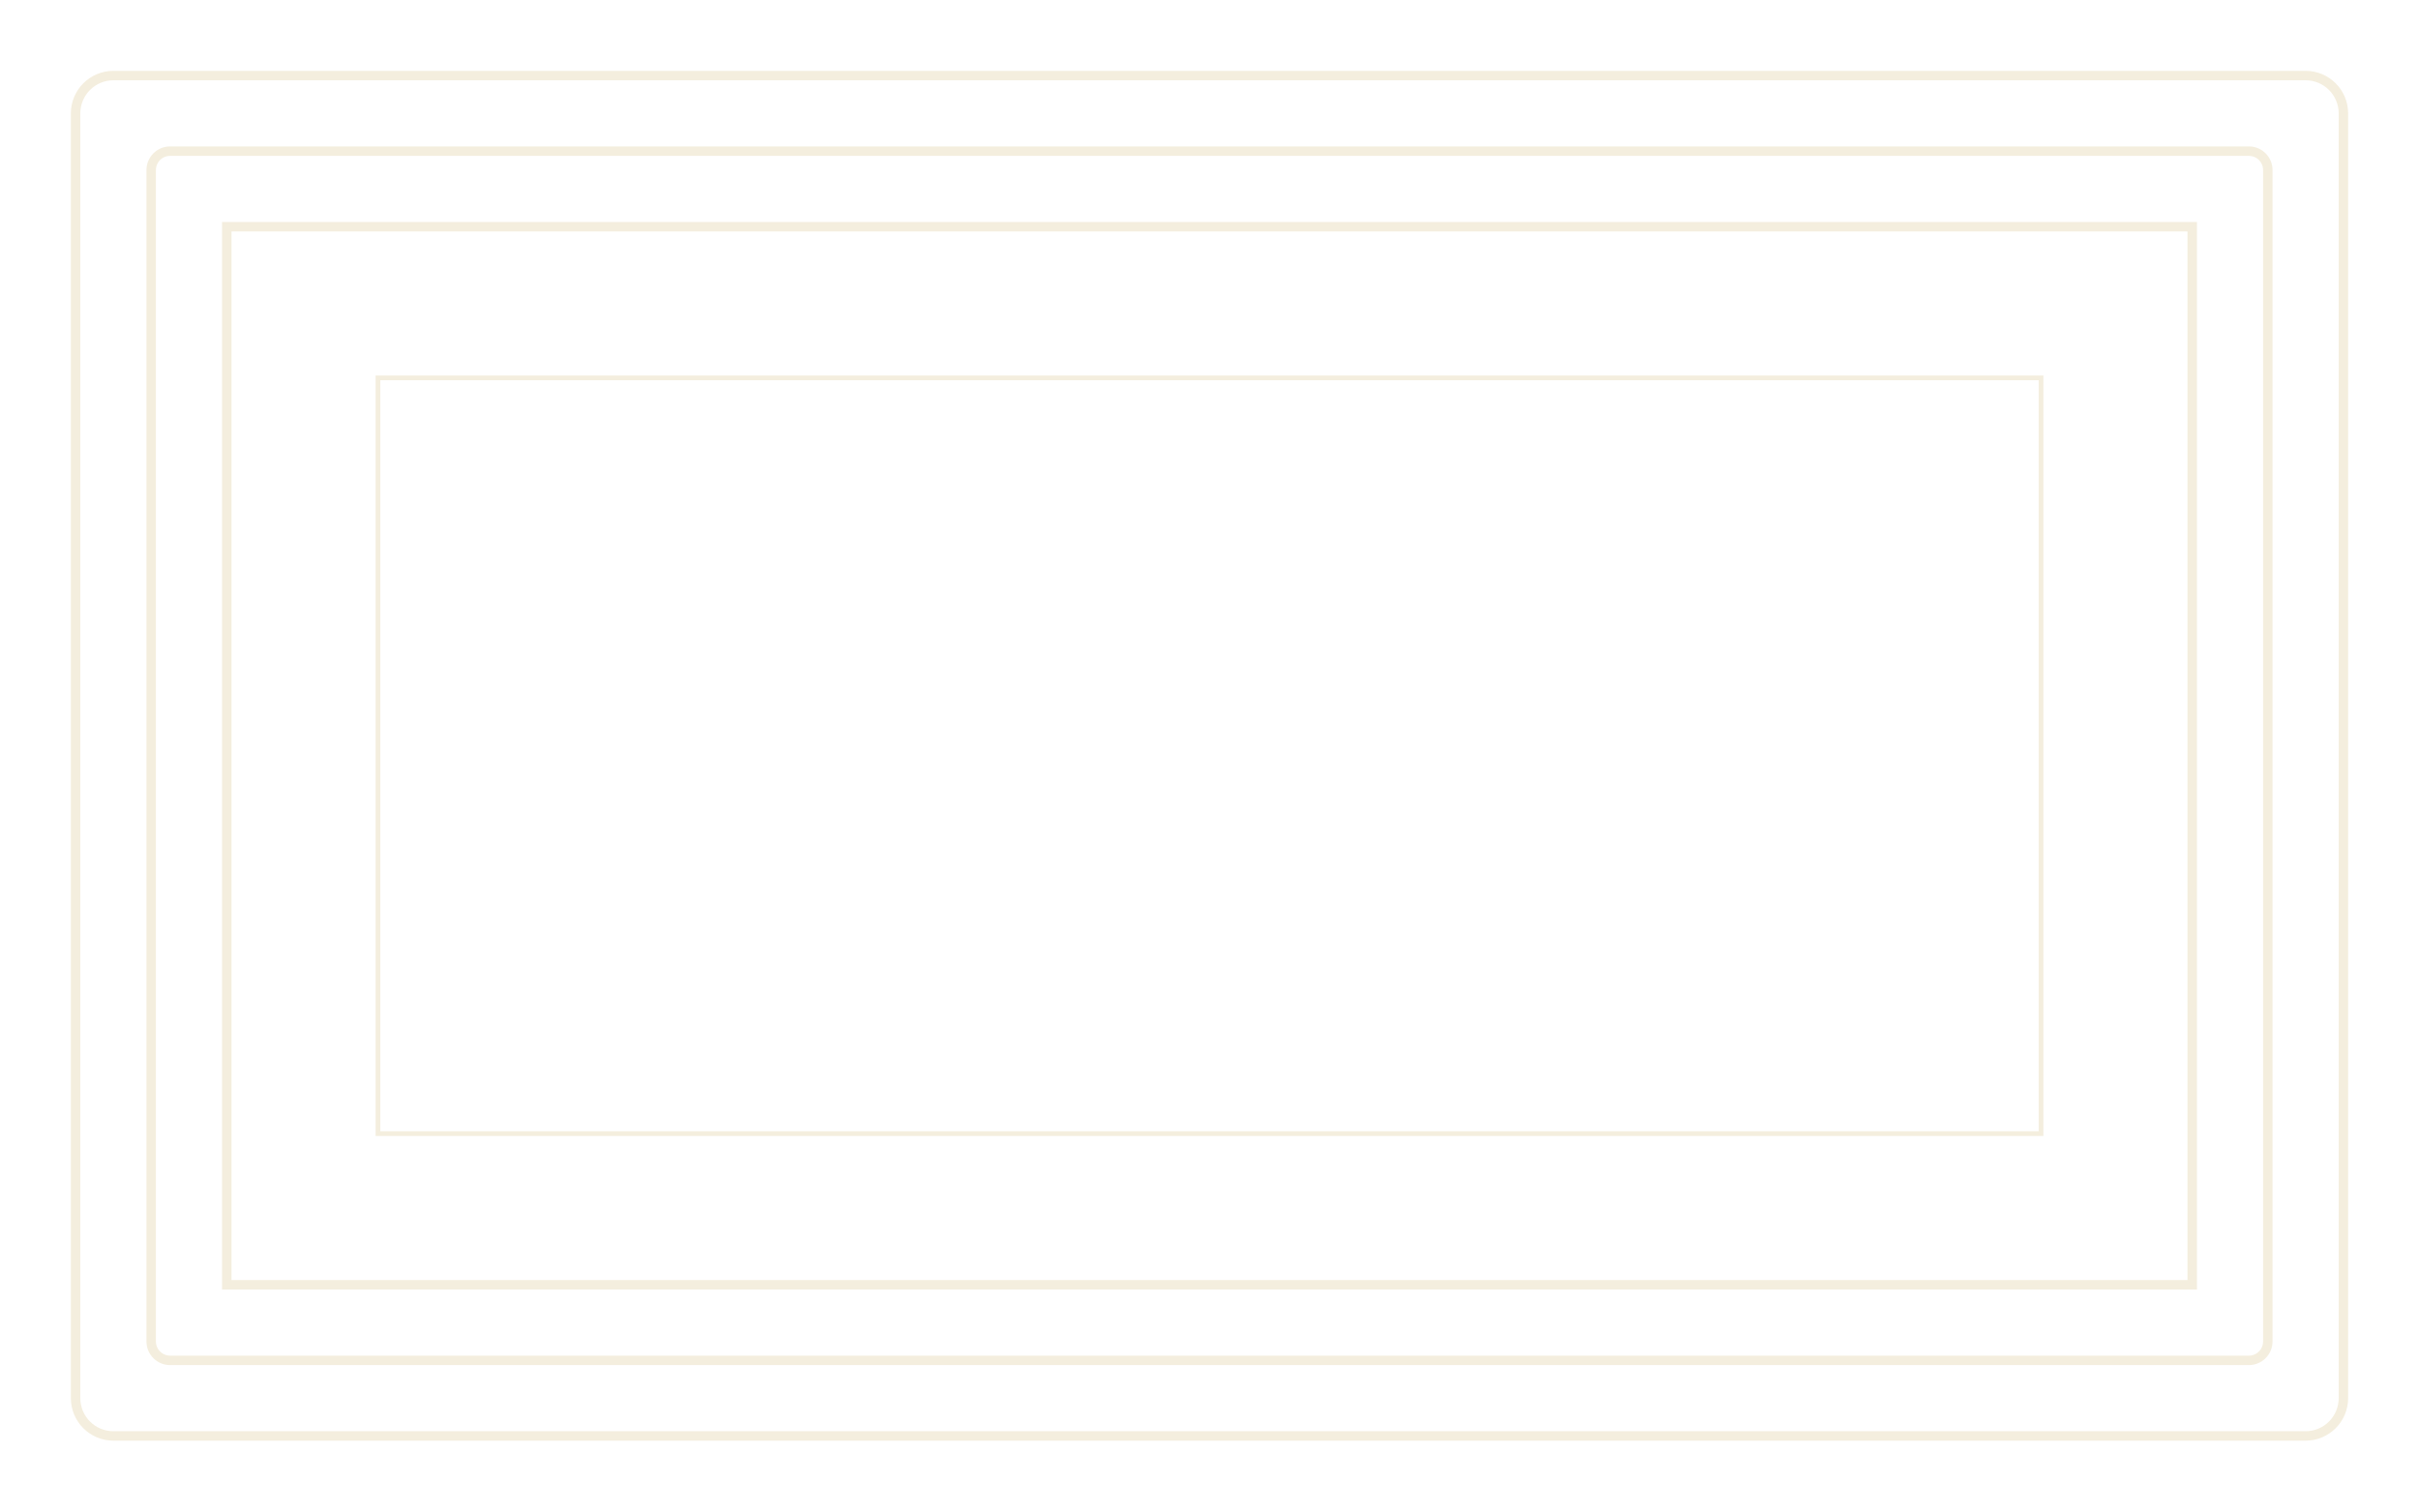
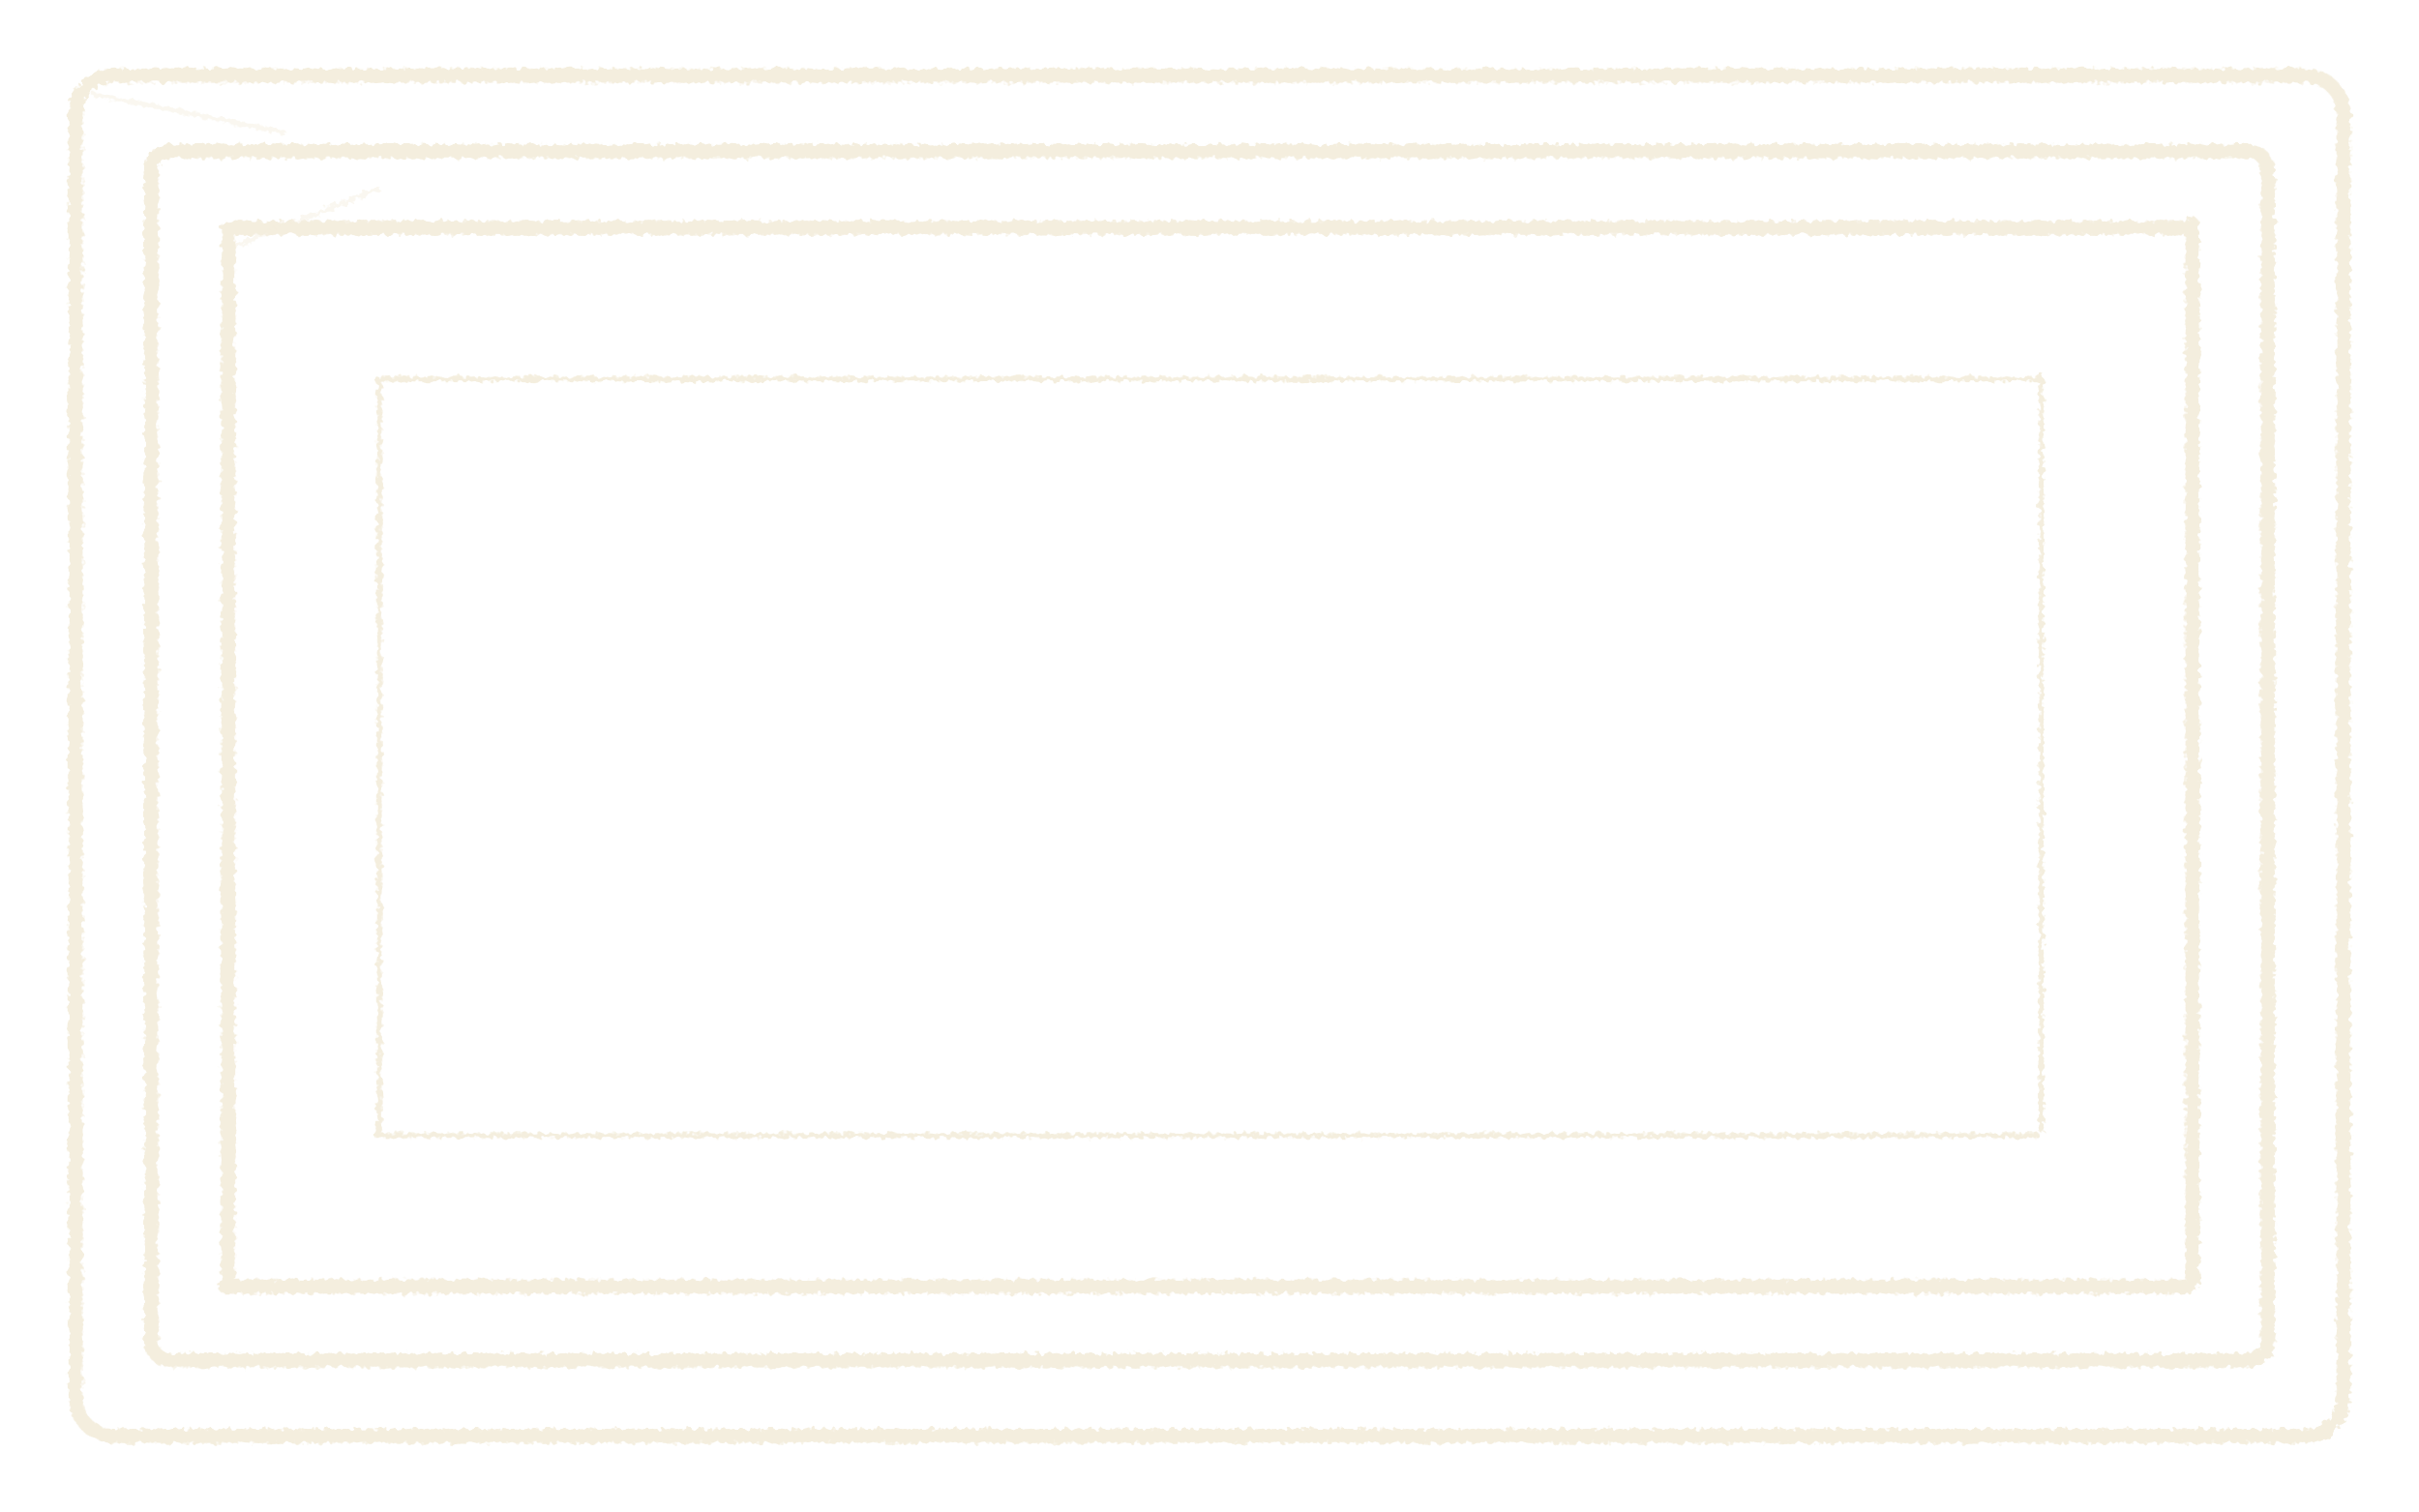
- <svg xmlns="http://www.w3.org/2000/svg" width="512" height="320" viewBox="0 0 512 320" fill="none" color="#f4eede" stroke="currentColor" stroke-width="2" stroke-linecap="square" stroke-linejoin="miter">
-   <rect x="16" y="16" width="480" height="288" rx="8" />
-   <rect x="32" y="32" width="448" height="256" rx="4" />
-   <path d="M48 48h416M48 272h416M48 48v224M464 48v224" />
-   <path stroke-width="1" d="M80 80h352M80 240h352M80 80v160M432 80v160" />
+ <svg xmlns="http://www.w3.org/2000/svg" width="512" height="320" viewBox="0 0 512 320" fill="none" color="#f4eede" stroke="currentColor" stroke-width="3" stroke-linecap="round" stroke-linejoin="round" data-rough="1">
+   <defs>
+     <filter id="rough-panel-frame" x="-10%" y="-10%" width="120%" height="120%">
+       <feTurbulence type="fractalNoise" baseFrequency="0.8" numOctaves="2" seed="46.19" result="n" />
+       <feDisplacementMap in="SourceGraphic" in2="n" scale="1.8" />
+     </filter>
+   </defs>
+   <g filter="url(#rough-panel-frame)">
+     <rect x="16" y="16" width="480" height="288" rx="8" />
+     <rect x="32" y="32" width="448" height="256" rx="4" />
+     <path d="M48.19 48.23h415.71M47.69 272.4h415.54M48.31 48.29v223.47M464.05 47.5v223.75" />
+     <path stroke-width="1" d="M80.19 80.23h351.71M79.69 240.4h351.54M80.31 80.29v159.47M432.05 79.5v159.75" />
+     <g opacity="0.45" stroke="currentColor" stroke-width="1" fill="none">
+       <path d="M20 20 l40 8" />
+       <path d="M80 40 l-30 12" />
+     </g>
+   </g>
</svg>
